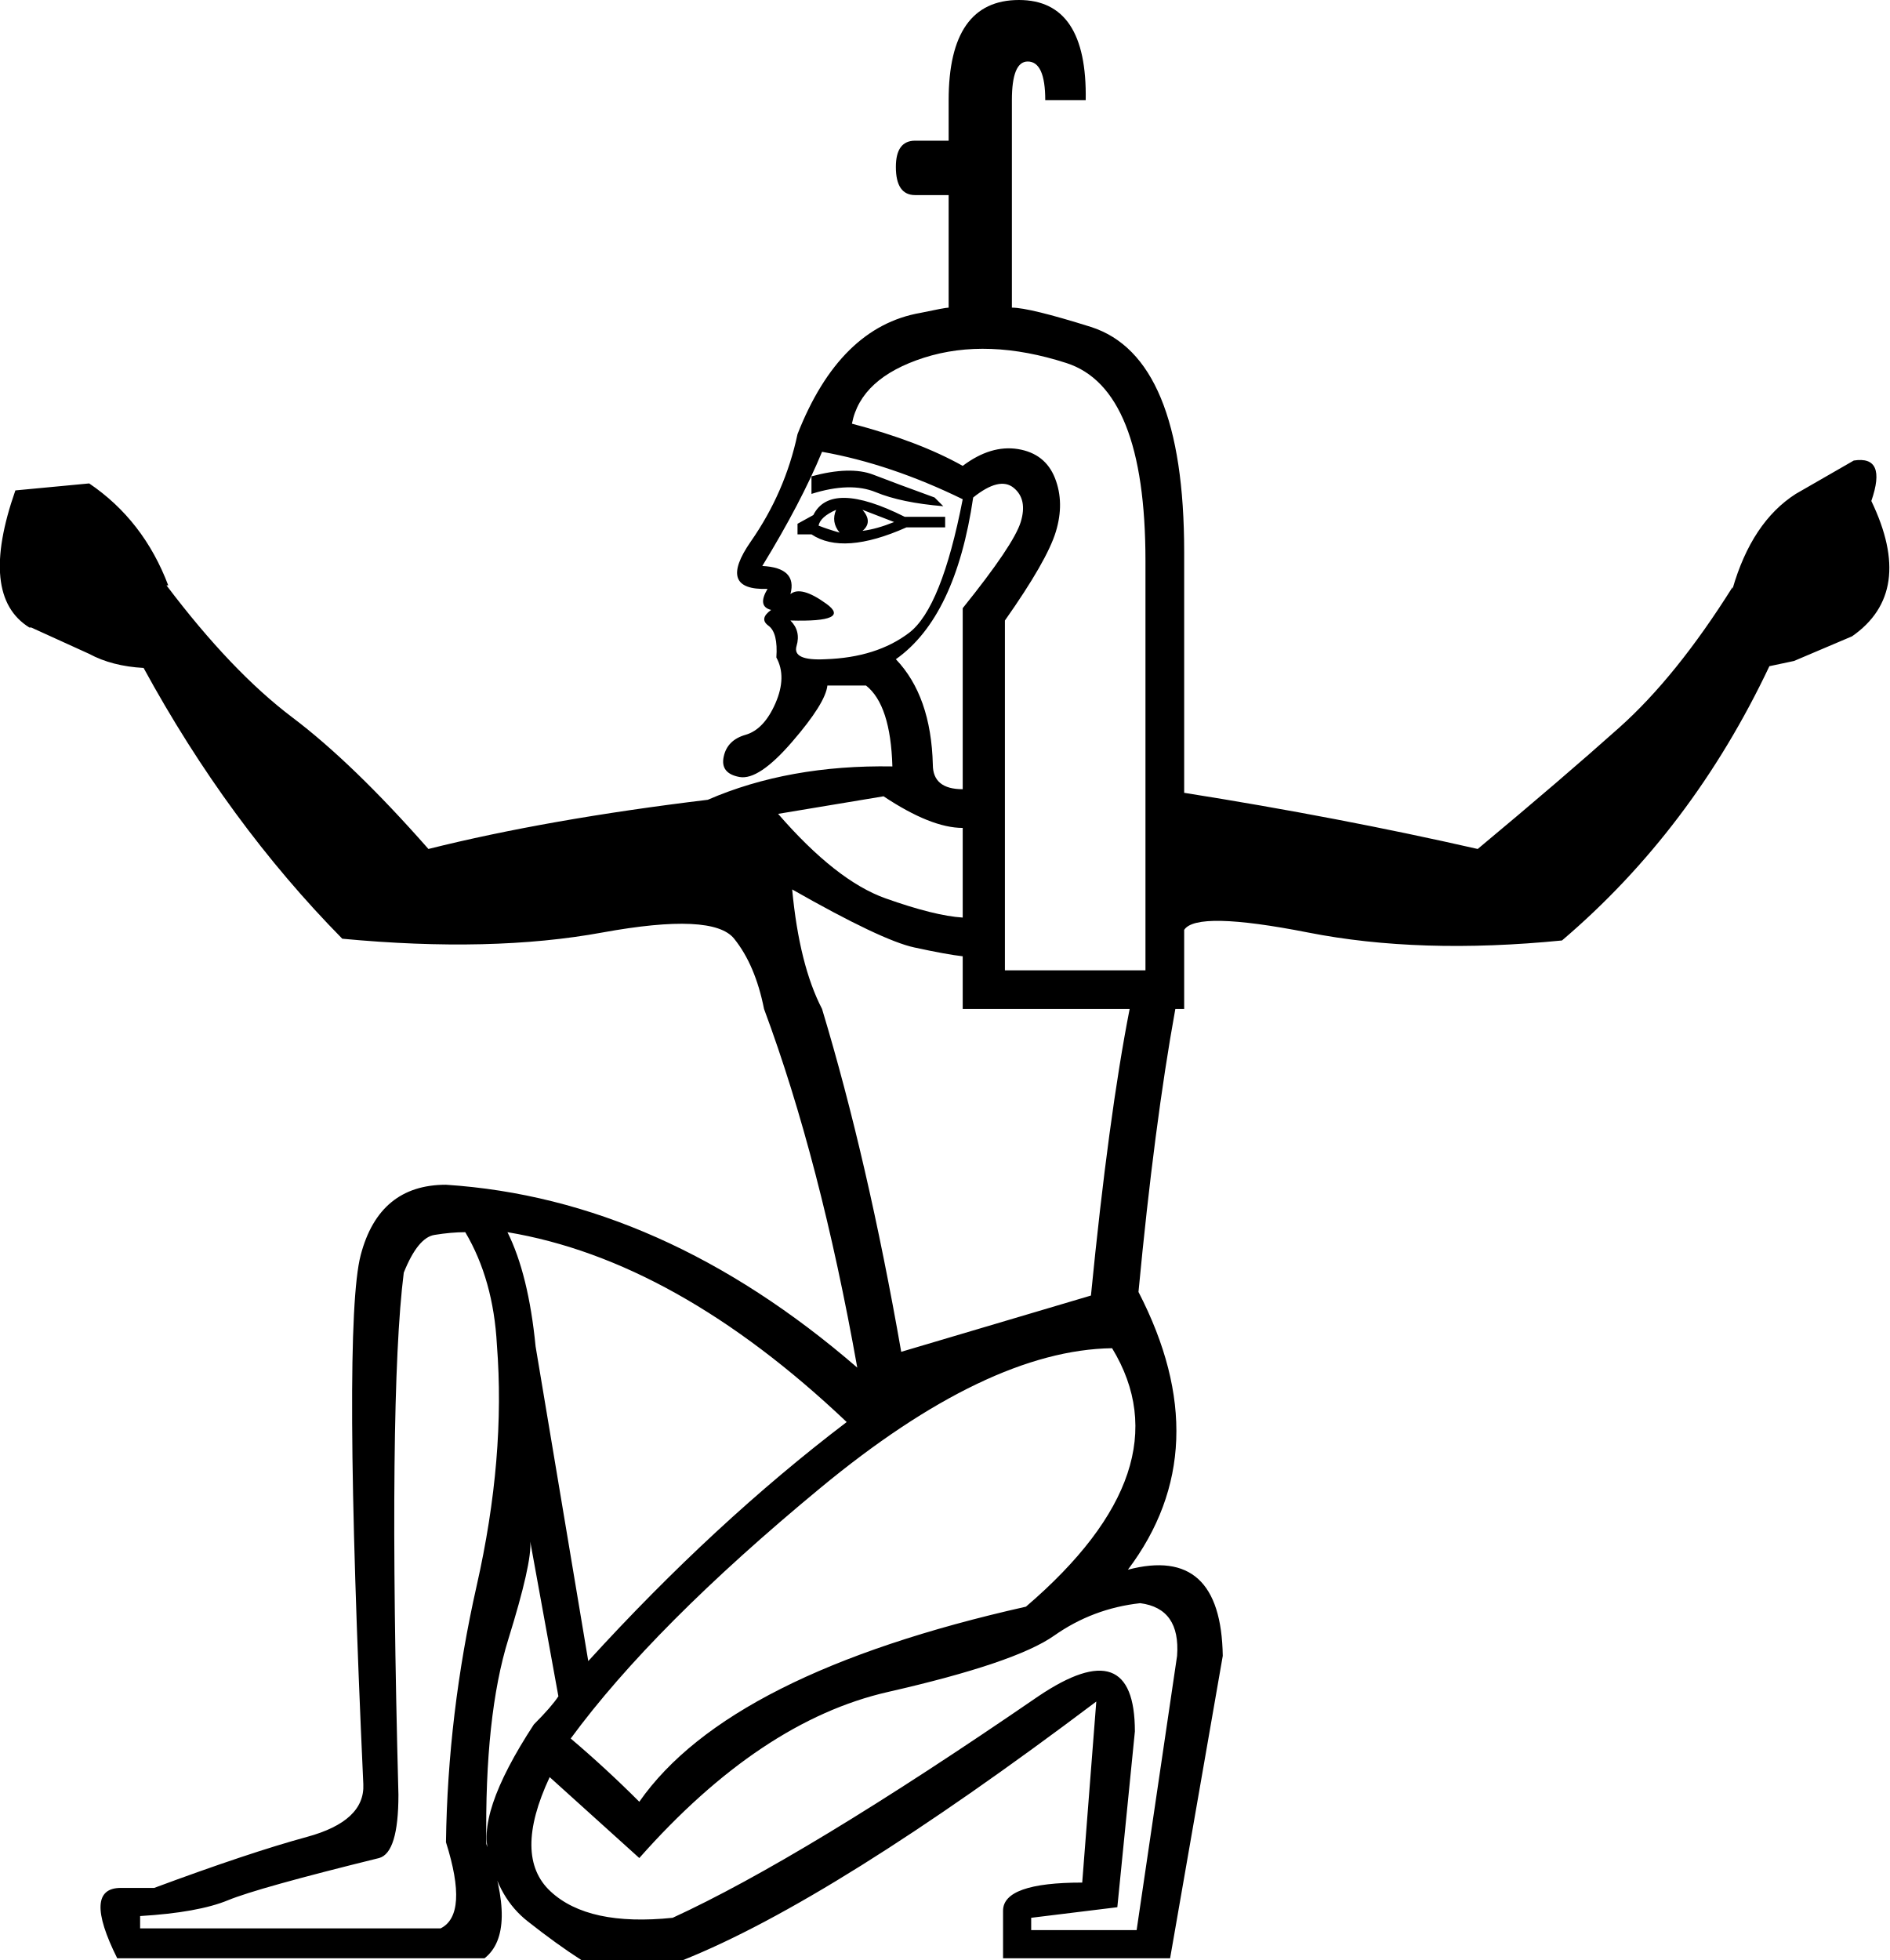
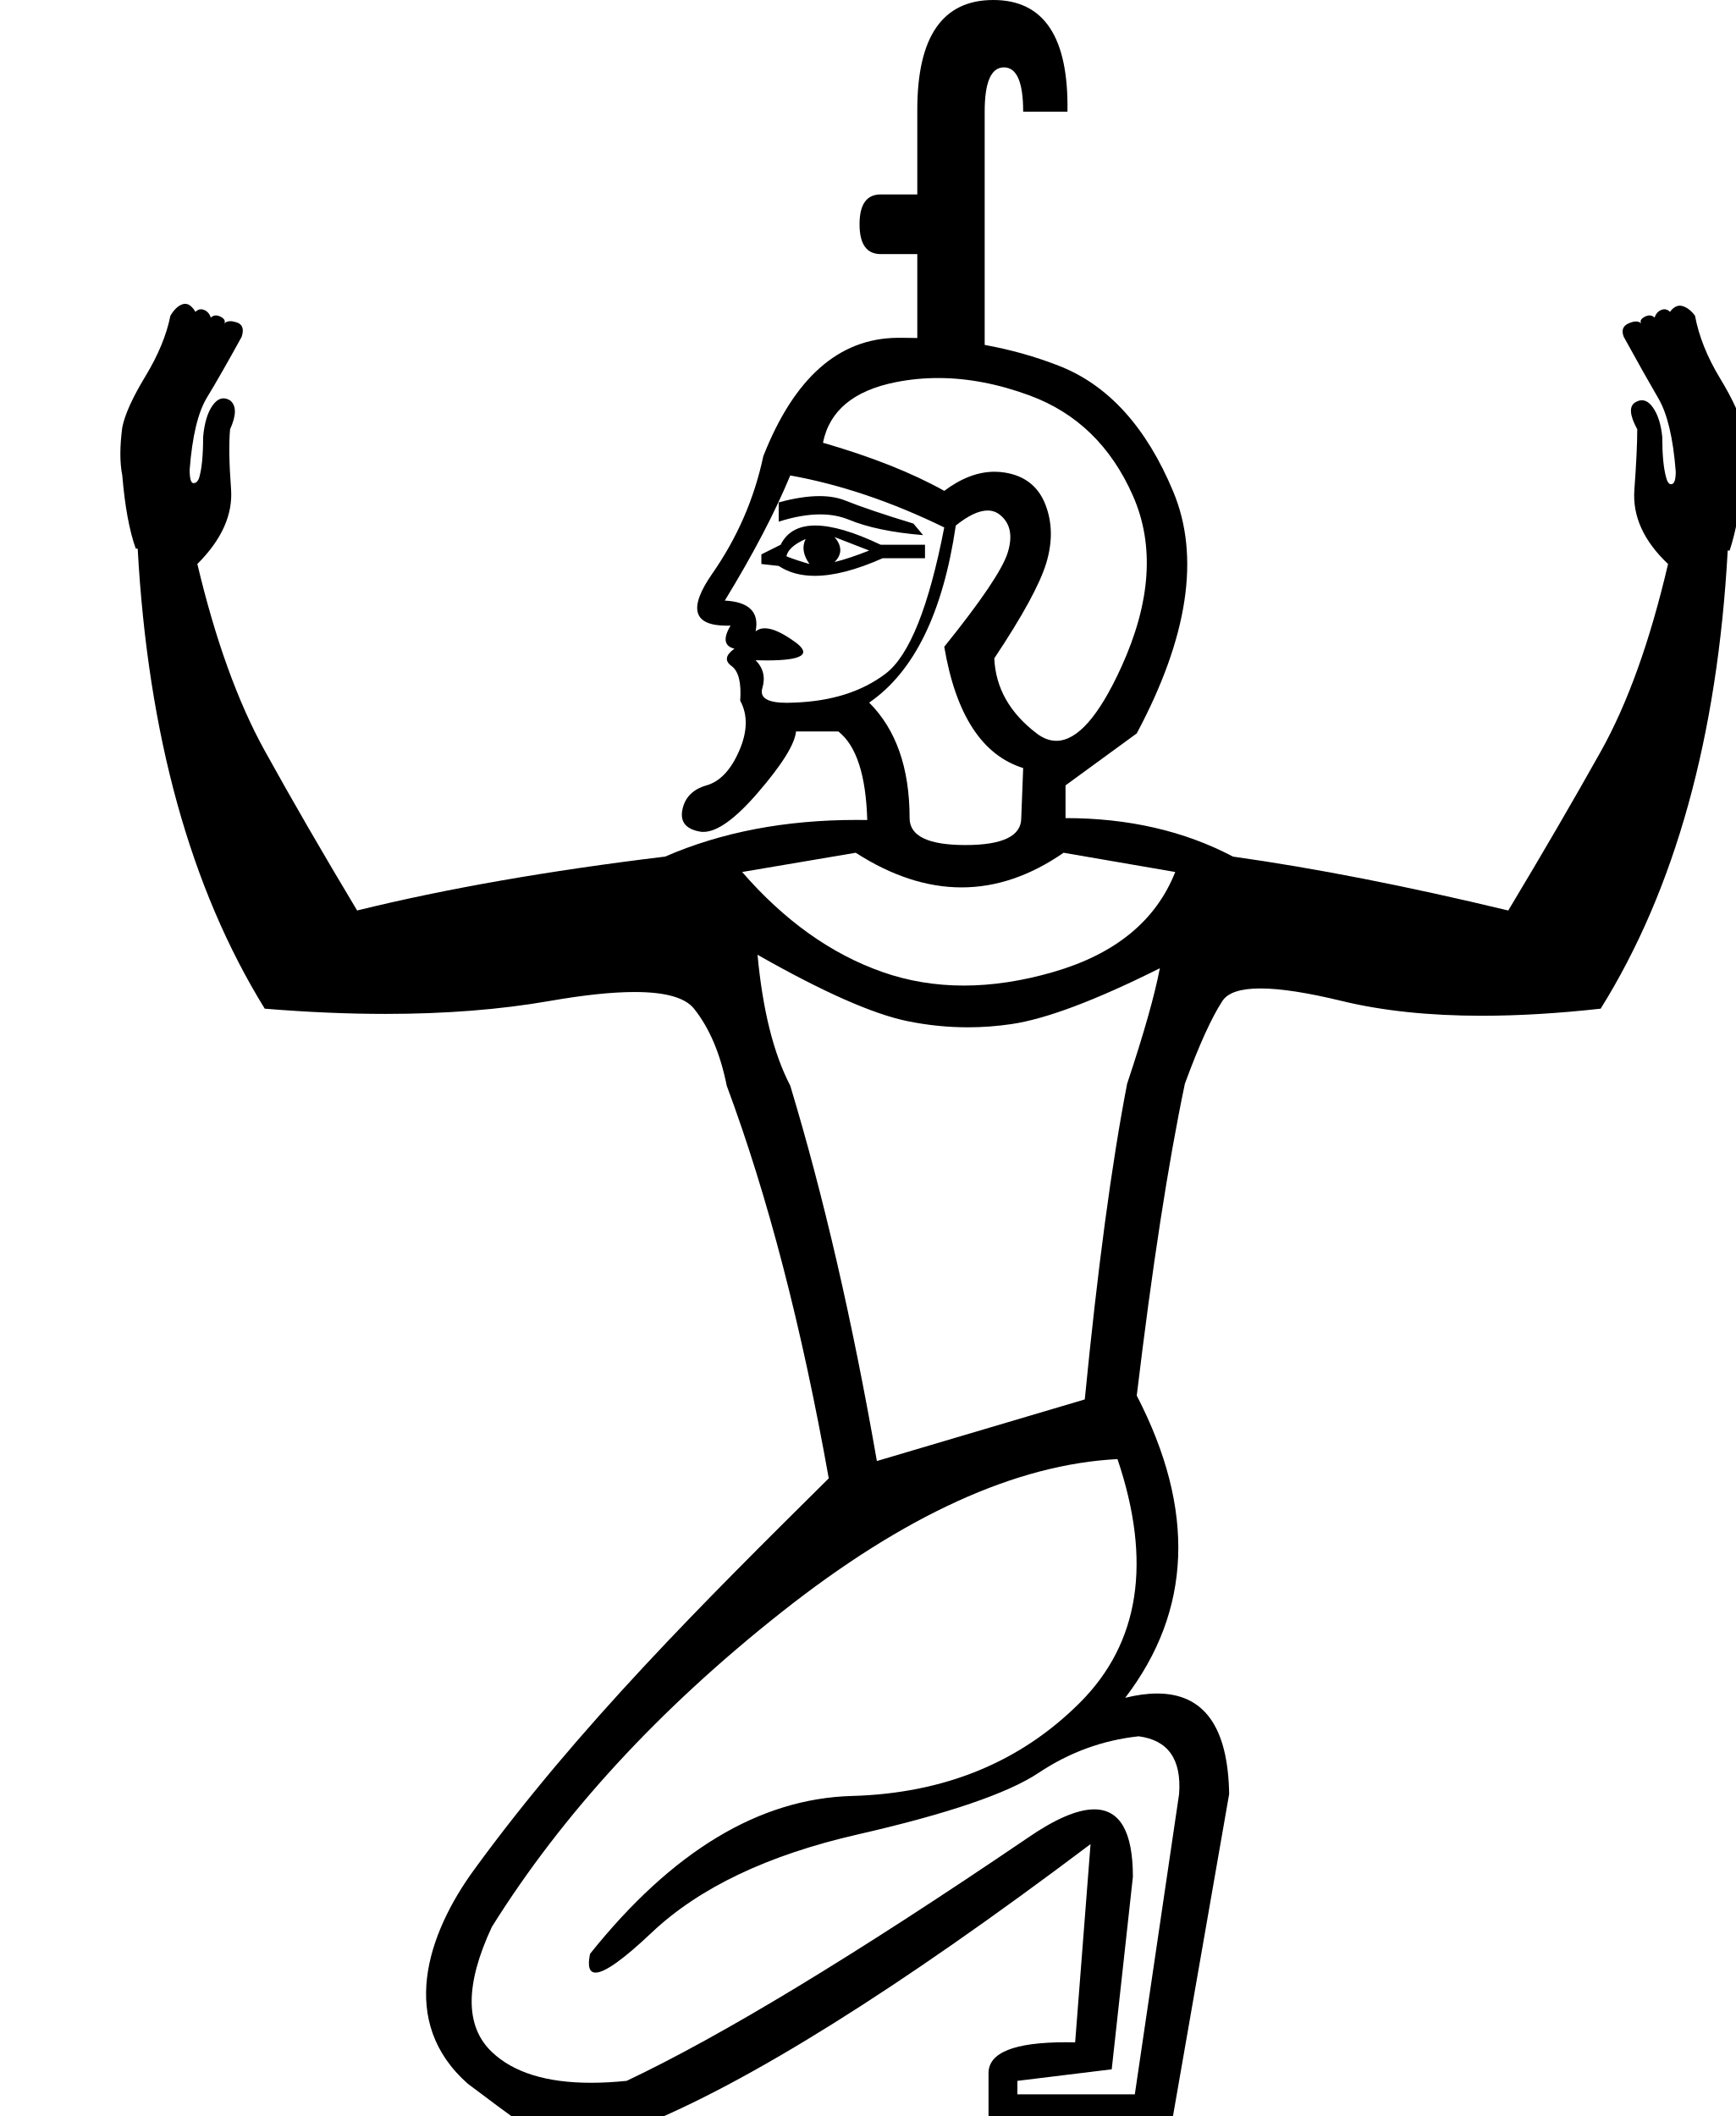
- <svg width="17.326" height="17.973">
-   <path style="fill:#000000; stroke:none" d=" M 5.234 15.942  Q 5.557 16.216 5.863 16.522  Q 6.685 15.345 9.409 14.733  Q 10.876 13.476 10.199 12.363  Q 9.054 12.379 7.523 13.645  Q 5.992 14.91 5.234 15.942  Z  M 5.863 17.038  L 5.041 16.296  Q 4.702 17.022 5.049 17.344  Q 5.395 17.666 6.169 17.586  Q 7.362 17.038 9.522 15.555  Q 10.408 14.958 10.408 15.877  L 10.247 17.489  L 9.457 17.586  L 9.457 17.699  L 10.424 17.699  L 10.795 15.184  Q 10.827 14.749 10.457 14.701  Q 10.022 14.749 9.667 14.999  Q 9.312 15.249 8.144 15.515  Q 6.975 15.781 5.863 17.038  Z  M 7.765 13.04  Q 6.201 11.557 4.654 11.299  Q 4.847 11.686 4.912 12.347  L 5.395 15.232  Q 6.556 13.959 7.765 13.04  Z  M 8.829 4.578  Q 8.168 4.255 7.539 4.143  Q 7.346 4.61 6.991 5.19  Q 7.314 5.206 7.249 5.448  Q 7.346 5.368 7.579 5.537  Q 7.813 5.706 7.249 5.69  Q 7.346 5.787 7.305 5.924  Q 7.265 6.061 7.571 6.045  Q 8.039 6.029 8.337 5.803  Q 8.635 5.577 8.829 4.578  Z  M 7.314 4.9  L 7.314 4.803  L 7.459 4.723  Q 7.62 4.4 8.297 4.739  L 8.668 4.739  L 8.668 4.836  L 8.313 4.836  Q 7.733 5.094 7.442 4.9  L 7.314 4.9  Z  M 7.507 4.82  Q 7.588 4.852 7.7 4.884  Q 7.62 4.787 7.668 4.675  Q 7.523 4.739 7.507 4.82  Z  M 7.91 4.868  Q 8.039 4.852 8.2 4.787  L 7.91 4.675  Q 8.007 4.787 7.91 4.868  Z  M 7.442 4.529  L 7.442 4.368  Q 7.797 4.272 8.007 4.352  Q 8.216 4.433 8.571 4.562  L 8.651 4.642  Q 8.265 4.61 8.031 4.513  Q 7.797 4.417 7.442 4.529  Z  M 3.654 16.458  Q 3.654 16.989 3.477 17.038  Q 2.365 17.312 2.091 17.425  Q 1.817 17.538 1.285 17.57  L 1.285 17.683  L 4.041 17.683  Q 4.299 17.554 4.09 16.893  Q 4.106 15.716 4.372 14.539  Q 4.638 13.363 4.557 12.331  Q 4.525 11.735 4.267 11.299  Q 4.138 11.299 3.985 11.324  Q 3.832 11.348 3.703 11.67  Q 3.558 12.815 3.654 16.458  Z  M 8.829 5.577  Q 9.296 4.997 9.361 4.787  Q 9.425 4.578 9.296 4.473  Q 9.167 4.368 8.925 4.562  Q 8.764 5.658 8.216 6.045  Q 8.539 6.383 8.555 7.012  Q 8.555 7.237 8.829 7.237  L 8.829 5.577  Z  M 8.829 9.252  L 8.829 8.769  Q 8.684 8.753 8.385 8.688  Q 8.087 8.624 7.265 8.156  Q 7.33 8.849 7.539 9.252  Q 7.958 10.639 8.265 12.396  L 10.005 11.88  Q 10.167 10.236 10.36 9.252  L 8.829 9.252  Z  M 8.829 7.592  Q 8.539 7.592 8.103 7.302  L 7.136 7.463  Q 7.668 8.076 8.119 8.237  Q 8.571 8.398 8.829 8.414  L 8.829 7.592  Z  M 10.505 5.142  Q 10.505 3.562 9.78 3.329  Q 9.054 3.095 8.474 3.28  Q 7.894 3.466 7.813 3.885  Q 8.426 4.046 8.829 4.272  Q 9.087 4.078 9.336 4.118  Q 9.586 4.159 9.675 4.384  Q 9.764 4.61 9.683 4.876  Q 9.602 5.142 9.216 5.69  L 9.216 8.898  L 10.505 8.898  L 10.505 5.142  Z  M 0.818 4.433  Q 1.317 4.771 1.543 5.368  L 1.527 5.368  Q 2.123 6.157 2.679 6.577  Q 3.235 6.996 3.929 7.785  Q 5.025 7.511 6.491 7.334  Q 7.233 7.012 8.184 7.028  Q 8.168 6.464 7.942 6.286  L 7.588 6.286  Q 7.571 6.448 7.265 6.802  Q 6.959 7.157 6.782 7.125  Q 6.604 7.092 6.637 6.939  Q 6.669 6.786 6.838 6.738  Q 7.007 6.689 7.112 6.448  Q 7.217 6.206 7.12 6.029  Q 7.136 5.803 7.048 5.738  Q 6.959 5.674 7.072 5.593  Q 6.943 5.561 7.039 5.4  Q 6.572 5.416 6.886 4.965  Q 7.201 4.513 7.314 3.981  Q 7.7 2.998 8.442 2.869  Q 8.668 2.821 8.7 2.821  L 8.7 1.789  L 8.393 1.789  Q 8.216 1.789 8.216 1.531  Q 8.216 1.29 8.393 1.29  L 8.7 1.29  L 8.7 0.919  Q 8.7 0 9.345 0  Q 9.973 0 9.957 0.919  L 9.586 0.919  Q 9.586 0.564 9.425 0.564  Q 9.28 0.564 9.28 0.919  L 9.28 2.821  Q 9.441 2.821 10.005 2.998  Q 10.86 3.272 10.86 5.061  L 10.86 7.27  Q 12.278 7.495 13.552 7.785  Q 14.325 7.141 14.849 6.673  Q 15.373 6.206 15.889 5.384  L 15.889 5.4  Q 16.066 4.787 16.469 4.529  L 17.001 4.223  Q 17.307 4.175 17.162 4.594  Q 17.565 5.432 16.985 5.835  L 16.453 6.061  L 16.227 6.109  Q 15.518 7.608 14.325 8.624  Q 13.02 8.753 11.996 8.551  Q 10.973 8.35 10.86 8.527  L 10.86 9.252  L 10.779 9.252  Q 10.586 10.316 10.441 11.847  Q 11.182 13.282 10.344 14.394  Q 11.198 14.169 11.214 15.184  L 10.731 17.957  L 9.199 17.957  L 9.199 17.521  Q 9.199 17.263 9.925 17.263  L 10.054 15.603  Q 7.636 17.425 6.266 17.973  L 5.331 17.973  Q 5.105 17.828 4.839 17.618  Q 4.573 17.409 4.493 17.022  Q 4.348 16.651 4.896 15.813  Q 5.057 15.652 5.121 15.555  L 4.863 14.136  Q 4.88 14.33 4.662 15.031  Q 4.444 15.732 4.46 16.909  Q 4.751 17.715 4.444 17.957  L 1.075 17.957  Q 0.753 17.312 1.108 17.312  L 1.414 17.312  Q 2.284 16.989 2.816 16.844  Q 3.348 16.699 3.332 16.361  Q 3.139 12.154 3.308 11.509  Q 3.477 10.864 4.09 10.864  Q 6.072 10.993 7.862 12.541  Q 7.523 10.639 7.007 9.252  Q 6.927 8.849 6.733 8.608  Q 6.54 8.366 5.524 8.551  Q 4.509 8.737 3.139 8.608  Q 2.091 7.544 1.317 6.125  Q 1.027 6.109 0.818 5.996  L 0.286 5.754  L 0.269 5.754  Q -0.198 5.464 0.141 4.497  L 0.818 4.433  Z " />
+ <svg xmlns="http://www.w3.org/2000/svg" width="1476.7" height="1800" version="1.1" id="svg1">
+   <defs id="defs1" />
+   <path id="path1" style="fill:#000000;stroke:none;stroke-width:100.523" d="m 844.975,0 c -43.12,0 -64.68,31.112 -64.68,93.336 v 72.049 h -31.113 c -12.008,0 -18.012,8.46 -18.012,25.381 0,16.921 6.004,25.381 18.012,25.381 h 31.113 v 71.383 c -4.106,-0.12 -8.24,-0.18 -12.4,-0.18 -1.594,0 -3.193,0.01 -4.795,0.027 -49.67,0.546 -87.603,34.113 -113.803,100.703 -7.641,36.024 -22.107,69.321 -43.395,99.887 -20.553,29.512 -16.426,44.268 12.377,44.268 1.029,0 2.088,-0.019 3.18,-0.057 -6.55,10.917 -5.458,17.467 3.275,19.65 -7.642,5.458 -8.461,10.37 -2.457,14.736 6.004,4.367 8.461,14.191 7.369,29.475 6.55,12.008 6.278,26.199 -0.818,42.574 -7.096,16.375 -16.376,26.2 -27.838,29.475 -11.462,3.275 -18.285,10.098 -20.469,20.469 -2.183,10.371 2.73,16.647 14.738,18.83 1.001,0.182 2.03,0.273 3.092,0.273 11.675,0 27.018,-11.007 46.031,-33.021 20.741,-24.016 31.658,-41.484 32.75,-52.4 h 36.025 c 15.283,12.008 23.469,37.117 24.561,75.324 -3.067,-0.052 -6.117,-0.078 -9.152,-0.078 -60.697,0 -114.957,10.396 -162.781,31.189 -99.34,12.009 -186.672,27.292 -261.996,45.85 -29.474,-49.124 -55.673,-94.428 -78.598,-135.91 -22.925,-41.483 -42.029,-94.427 -57.312,-158.834 20.741,-20.741 30.294,-42.028 28.656,-63.861 -1.637,-21.833 -1.91,-38.754 -0.818,-50.762 5.458,-12.008 5.458,-20.196 0,-24.562 -1.926,-1.156 -3.786,-1.732 -5.576,-1.732 -3.283,0 -6.337,1.941 -9.162,5.826 -4.367,6.004 -7.096,15.011 -8.188,27.02 0,15.283 -1.09,26.745 -3.273,34.387 -1.092,3.275 -2.729,4.912 -4.912,4.912 -2.183,0 -3.275,-3.821 -3.275,-11.463 2.183,-28.383 7.095,-48.85 14.736,-61.404 7.642,-12.554 17.466,-29.747 29.475,-51.58 2.183,-6.55 0.819,-10.644 -4.094,-12.281 -2.105,-0.702 -3.96,-1.053 -5.564,-1.053 -2.139,0 -3.83,0.623 -5.078,1.871 1.092,-2.183 -4.3e-4,-4.095 -3.275,-5.732 -1.404,-0.702 -2.707,-1.051 -3.91,-1.051 -1.604,0 -3.03,0.623 -4.277,1.871 -1.092,-3.275 -3.001,-5.459 -5.73,-6.551 -0.91,-0.364 -1.79,-0.545 -2.639,-0.545 -1.698,0 -3.275,0.728 -4.73,2.184 -2.729,-4.549 -5.648,-6.824 -8.756,-6.824 -0.622,0 -1.252,0.092 -1.889,0.273 -3.821,1.092 -7.368,4.366 -10.643,9.824 -3.275,16.375 -10.371,33.568 -21.287,51.58 -10.916,18.012 -17.467,32.476 -19.65,43.393 -2.183,16.375 -2.183,30.021 0,40.938 2.183,26.2 6.005,46.942 11.463,62.225 h 1.637 c 8.733,158.289 44.759,288.741 108.074,391.355 36.085,2.972 70.354,4.457 102.807,4.457 50.997,0 97.511,-3.67 139.539,-11.008 29.097,-5.08 53.211,-7.619 72.342,-7.619 26.088,0 42.911,4.723 50.469,14.17 13.1,16.375 22.378,38.207 27.836,65.498 34.933,93.882 63.863,205.23 86.787,334.045 -106.408,105.41 -212.976,211.246 -301.295,332.406 -40.786,55.633 -65.109,130.172 -5.732,182.578 18.012,13.646 34.66,25.927 49.943,36.844 h 94.975 c 92.79,-37.116 221.057,-117.353 384.805,-240.709 l -13.1,168.66 c -2.729,-0.061 -5.383,-0.09 -7.961,-0.09 -43.817,0 -65.725,8.762 -65.725,26.289 v 44.213 h 155.559 l 49.125,-281.647 c -0.905,-57.01 -21.313,-85.514 -61.225,-85.514 -8.236,0 -17.303,1.213 -27.199,3.641 56.766,-74.232 60.042,-159.927 9.826,-257.084 13.1,-109.165 26.744,-197.587 40.935,-265.27 12.008,-32.749 22.653,-56.221 31.932,-70.412 4.639,-7.096 15.419,-10.643 32.34,-10.643 16.921,0 39.982,3.547 69.184,10.643 34.511,8.386 74.263,12.58 119.256,12.58 31.149,0 64.811,-2.01 100.984,-6.029 63.316,-101.523 99.339,-231.43 108.072,-389.719 h 1.637 c 5.458,-16.375 9.28,-37.662 11.463,-63.861 2.183,-10.916 2.183,-24.016 0,-39.299 -2.183,-10.917 -8.734,-25.38 -19.65,-43.393 -10.916,-18.012 -18.012,-35.752 -21.287,-53.219 -3.275,-4.367 -6.822,-7.096 -10.643,-8.188 -0.764,-0.218 -1.517,-0.328 -2.26,-0.328 -2.969,0 -5.763,1.747 -8.383,5.24 -1.456,-1.456 -3.034,-2.184 -4.732,-2.184 -0.849,0 -1.727,0.183 -2.637,0.547 -2.729,1.092 -4.639,3.274 -5.73,6.549 -1.248,-1.248 -2.674,-1.871 -4.277,-1.871 -1.203,0 -2.506,0.351 -3.91,1.053 -3.275,1.637 -4.367,3.547 -3.275,5.73 -1.092,-1.092 -2.525,-1.637 -4.299,-1.637 -1.774,0 -3.888,0.545 -6.344,1.637 -4.912,2.183 -6.277,6.005 -4.094,11.463 12.008,21.833 21.833,39.299 29.475,52.398 7.642,13.1 12.553,33.842 14.736,62.225 0,6.55 -1.092,10.099 -3.275,10.645 -0.241,0.061 -0.475,0.09 -0.703,0.09 -1.833,0 -3.235,-1.941 -4.205,-5.822 -2.183,-7.642 -3.275,-19.104 -3.275,-34.387 -1.092,-10.916 -3.821,-19.377 -8.188,-25.381 -2.825,-3.885 -5.878,-5.826 -9.16,-5.826 -1.791,0 -3.65,0.577 -5.576,1.732 -5.458,3.275 -4.912,10.918 1.639,22.926 0,12.008 -0.82,29.201 -2.457,51.58 -1.637,22.379 7.915,43.393 28.656,63.043 -15.287,65.499 -34.394,118.718 -57.318,159.654 -22.925,40.937 -49.123,85.966 -78.598,135.09 -86.24,-20.741 -164.293,-36.023 -234.158,-45.848 -41.483,-21.833 -88.97,-32.75 -142.461,-32.75 v -27.838 l 60.586,-44.211 c 43.666,-81.874 54.038,-150.376 31.113,-205.504 -22.925,-55.128 -55.401,-90.879 -97.43,-107.254 -20.137,-7.846 -41.152,-13.748 -63.043,-17.709 V 94.973 c 0,-25.108 5.459,-37.662 16.375,-37.662 10.916,0 16.375,12.554 16.375,37.662 h 37.662 C 909.109,31.657 888.095,0 844.975,0 Z m -46.963,321.578 c 25.155,0 51.179,4.974 78.074,14.922 39.845,14.737 69.047,43.12 87.605,85.148 18.558,42.028 15.282,90.608 -9.826,145.736 -19.067,41.864 -37.503,62.795 -55.311,62.795 -5.642,0 -11.223,-2.1 -16.738,-6.303 -22.925,-17.466 -34.932,-38.753 -36.023,-63.861 24.016,-36.024 38.753,-63.043 44.211,-81.055 5.458,-18.012 5.186,-34.66 -0.818,-49.943 C 883.181,413.735 871.719,404.729 854.799,402 c -2.917,-0.47 -5.844,-0.707 -8.777,-0.707 -14.081,0 -28.348,5.421 -42.803,16.262 -27.291,-15.283 -61.677,-28.927 -103.16,-40.936 5.458,-27.291 26.198,-44.484 62.223,-51.58 11.708,-2.306 23.619,-3.461 35.73,-3.461 z M 672.221,404.455 c 42.574,7.641 86.24,22.38 130.998,44.213 -13.1,67.682 -29.748,109.164 -49.943,124.447 -20.195,15.283 -46.122,23.471 -77.779,24.562 -2.183,0.115 -4.237,0.172 -6.16,0.172 -16.348,0 -23.301,-4.151 -20.859,-12.453 2.729,-9.279 0.819,-17.194 -5.73,-23.744 3.322,0.095 6.44,0.143 9.354,0.143 30.595,0 38.667,-5.232 24.215,-15.697 -10.723,-7.765 -19.317,-11.648 -25.781,-11.648 -3.078,0 -5.674,0.88 -7.787,2.641 3.275,-16.375 -5.458,-25.108 -26.199,-26.199 24.016,-39.299 42.574,-74.778 55.674,-106.436 z m 24.846,17.566 c -10.014,0 -21.57,1.787 -34.67,5.359 v 16.375 c 12.932,-4.115 24.676,-6.174 35.234,-6.174 9.05,0 17.228,1.512 24.533,4.535 15.829,6.55 36.843,10.916 63.043,13.1 l -8.188,-9.824 c -25.108,-7.642 -44.485,-14.192 -58.131,-19.65 -6.203,-2.481 -13.477,-3.721 -21.822,-3.721 z m 143.02,12.262 c 4.012,0 7.551,1.247 10.619,3.74 8.733,7.096 10.917,17.74 6.551,31.932 -4.367,14.191 -22.379,40.937 -54.037,80.236 9.825,57.857 32.204,92.244 67.137,103.16 l -1.639,42.574 c 0,15.283 -15.829,22.924 -47.486,22.924 -31.658,0 -47.486,-7.641 -47.486,-22.924 0,-42.574 -11.462,-75.323 -34.387,-98.248 38.208,-26.2 62.769,-76.416 73.686,-150.648 10.621,-8.497 19.637,-12.746 27.043,-12.746 z m -146.578,12.746 c -14.191,0 -24.016,5.458 -29.475,16.375 l -16.375,8.188 v 8.188 l 14.738,1.637 c 8.421,5.614 18.647,8.422 30.678,8.422 16.041,0 35.289,-4.99 57.746,-14.971 h 36.023 V 463.404 h -37.662 c -22.925,-10.917 -41.482,-16.375 -55.674,-16.375 z m 16.375,9.826 29.475,11.461 c -10.916,4.367 -20.741,7.643 -29.475,9.826 6.55,-6.55 6.55,-13.646 0,-21.287 z m -24.562,1.637 c -3.275,6.55 -2.183,13.646 3.275,21.287 -7.642,-2.183 -14.192,-4.368 -19.65,-6.551 1.092,-5.458 6.55,-10.37 16.375,-14.736 z m 42.574,266.908 c 30.566,19.65 60.586,29.475 90.061,29.475 29.474,0 58.404,-9.825 86.787,-29.475 l 94.973,16.375 c -16.375,41.483 -51.034,69.865 -103.979,85.148 -26.472,7.642 -51.785,11.461 -75.938,11.461 -24.153,0 -47.146,-3.819 -68.979,-11.461 C 707.154,811.641 667.308,783.258 631.283,741.775 Z m -83.51,86.785 c 55.674,31.658 98.248,50.49 127.723,56.494 17.064,3.476 34.127,5.213 51.191,5.213 12.41,0 24.82,-0.919 37.23,-2.758 29.474,-4.367 71.504,-20.195 126.086,-47.486 -4.367,22.925 -13.645,55.674 -27.836,98.248 -13.1,67.682 -25.109,157.197 -36.025,268.545 l -176.848,52.4 C 725.165,1123.852 700.604,1017.417 672.221,923.535 658.029,896.244 648.751,859.126 644.385,812.186 Z M 950.592,1241.203 c 29.474,87.332 18.83,156.379 -31.932,207.141 -50.762,50.762 -115.442,77.235 -194.041,79.418 -78.599,2.183 -152.83,46.94 -222.695,134.272 -2.22,10.657 -0.648,15.986 4.719,15.986 7.826,0 23.719,-11.332 47.68,-33.998 40.391,-38.208 98.796,-66.043 175.211,-83.51 76.415,-17.466 127.722,-34.934 153.922,-52.4 26.2,-17.466 54.582,-27.836 85.148,-31.111 25.108,3.275 36.57,19.648 34.387,49.123 l -37.662,255.447 h -99.885 v -11.463 l 80.234,-9.826 18.014,-163.746 c 0,-38.253 -10.959,-57.379 -32.875,-57.379 -14.359,0 -33.419,8.209 -57.186,24.629 -146.281,99.34 -259.814,168.114 -340.596,206.322 -10.698,1.092 -20.784,1.637 -30.26,1.637 -37.902,0 -66.023,-8.733 -84.363,-26.199 -22.925,-21.833 -22.925,-57.312 0,-106.436 60.041,-96.065 142.187,-185.307 246.439,-267.727 104.252,-82.419 199.5,-125.813 285.74,-130.18 z" />
</svg>
